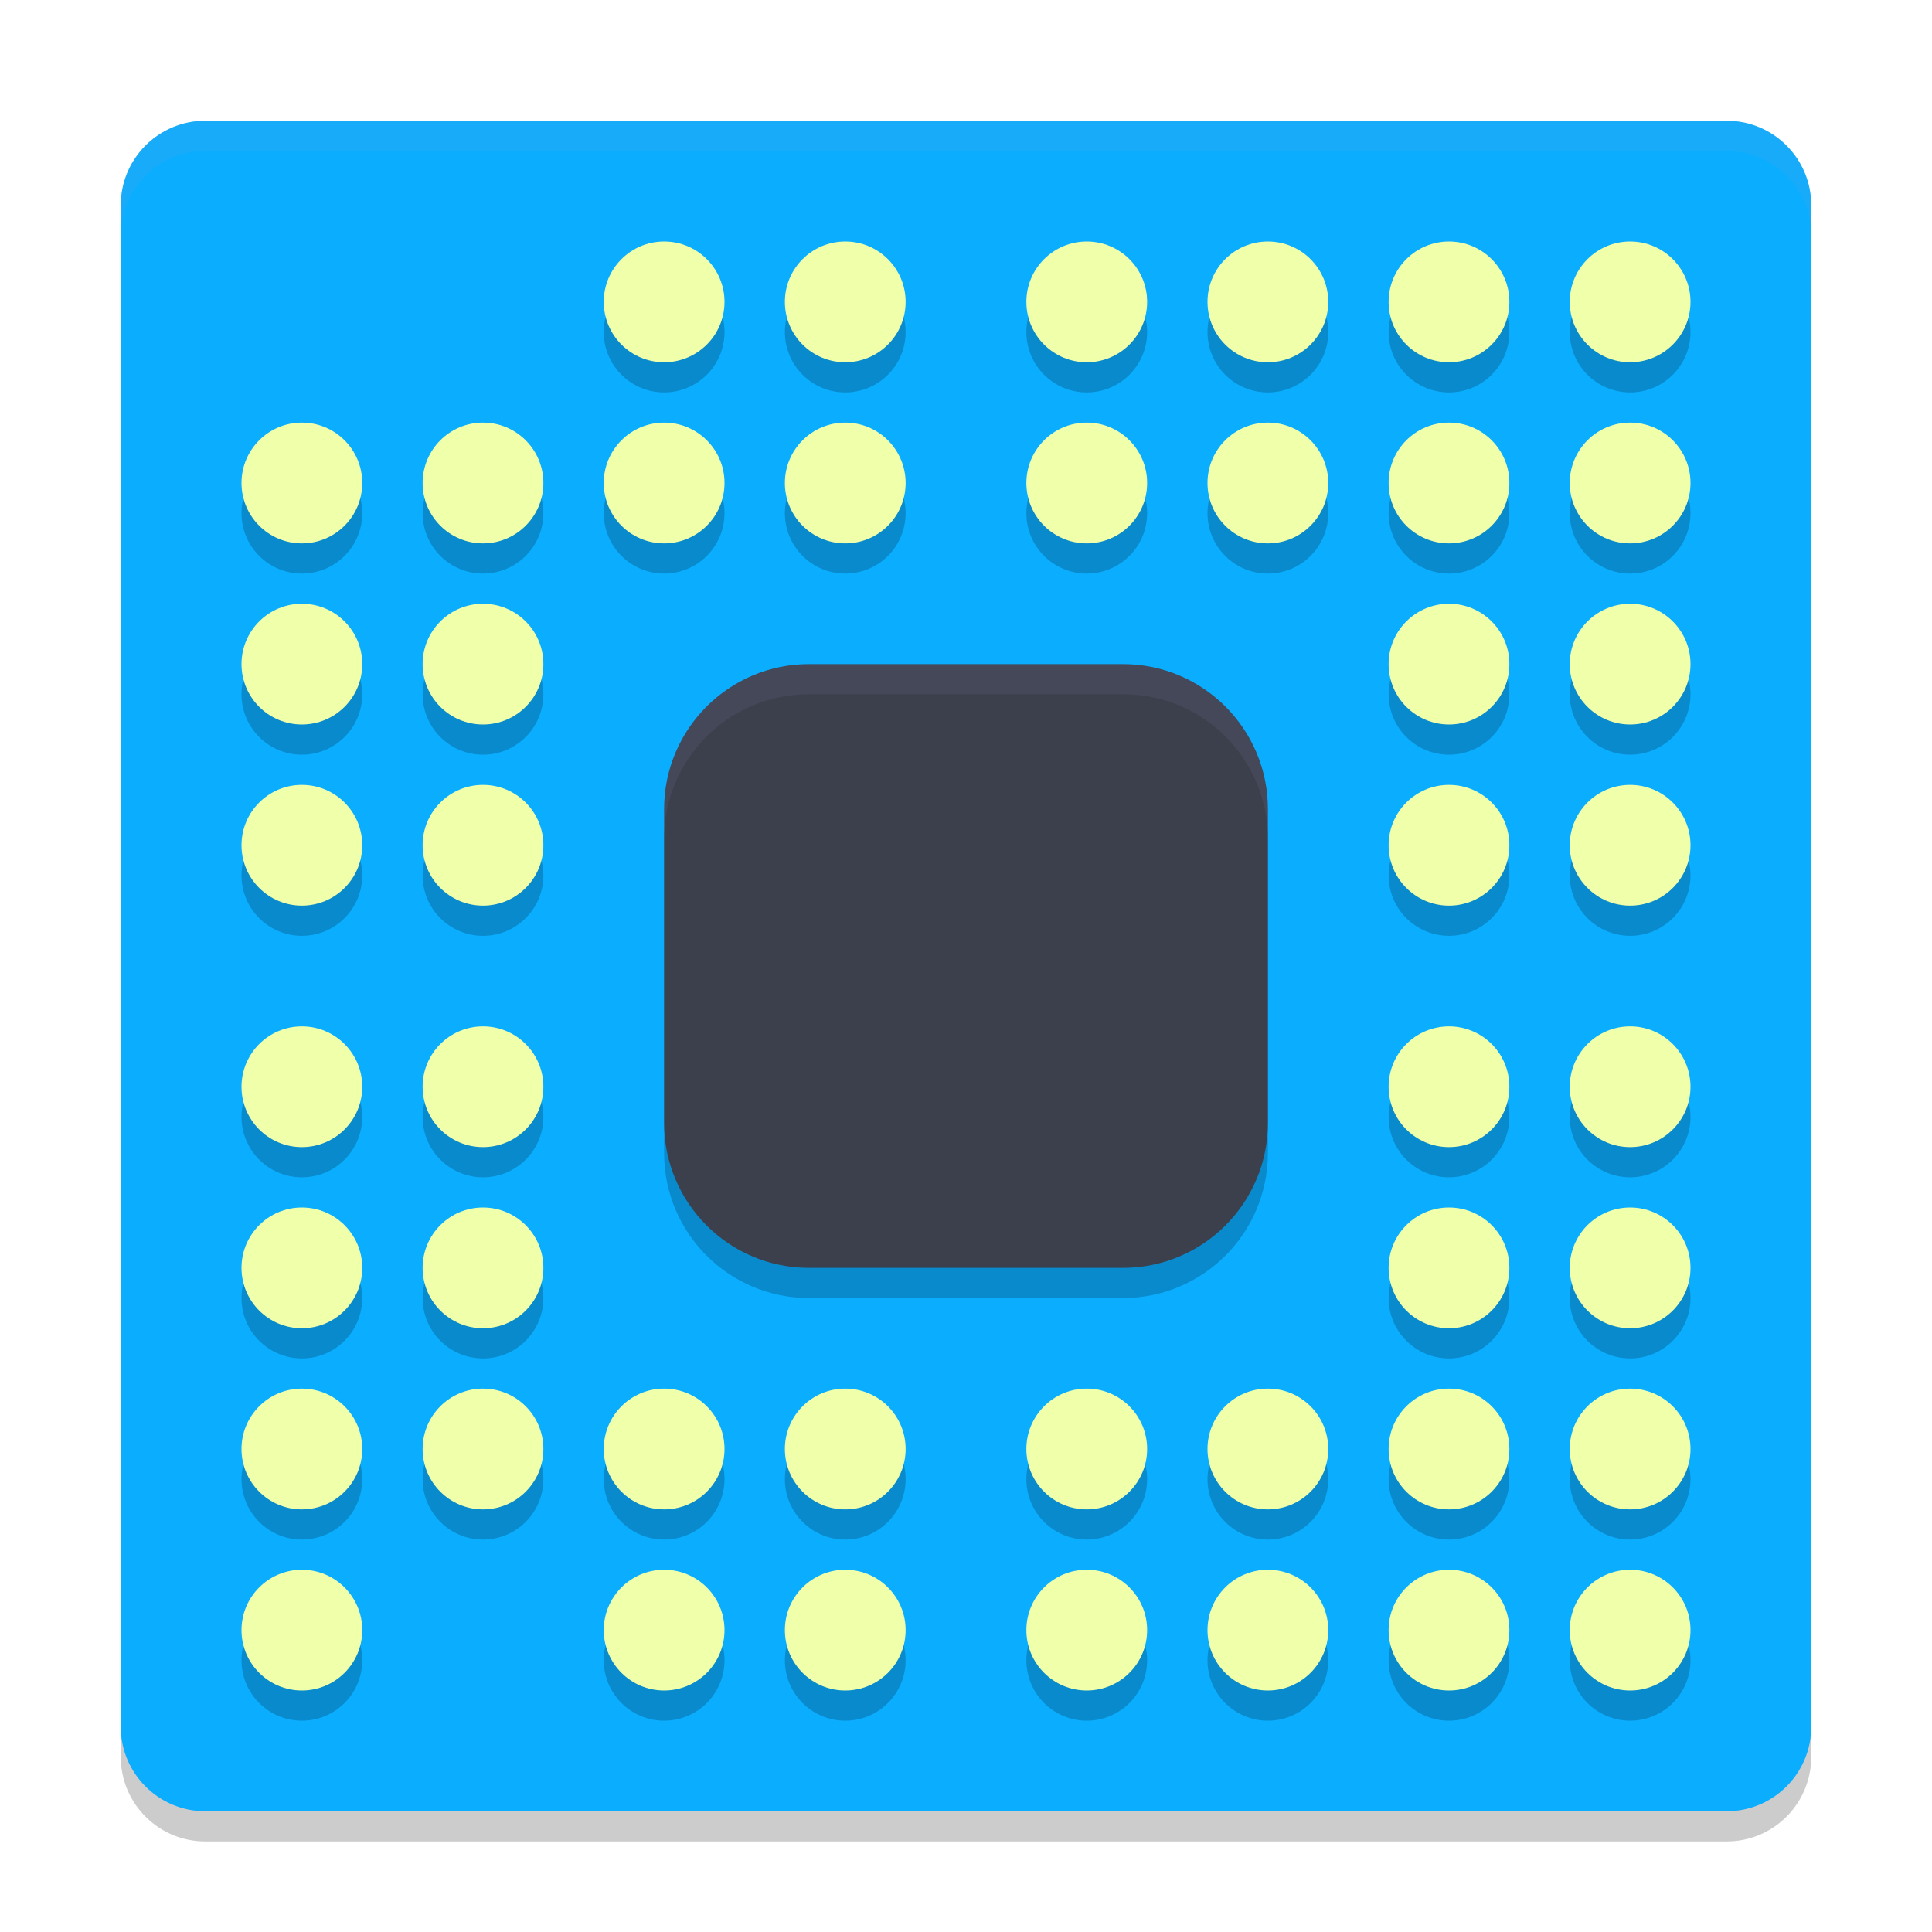
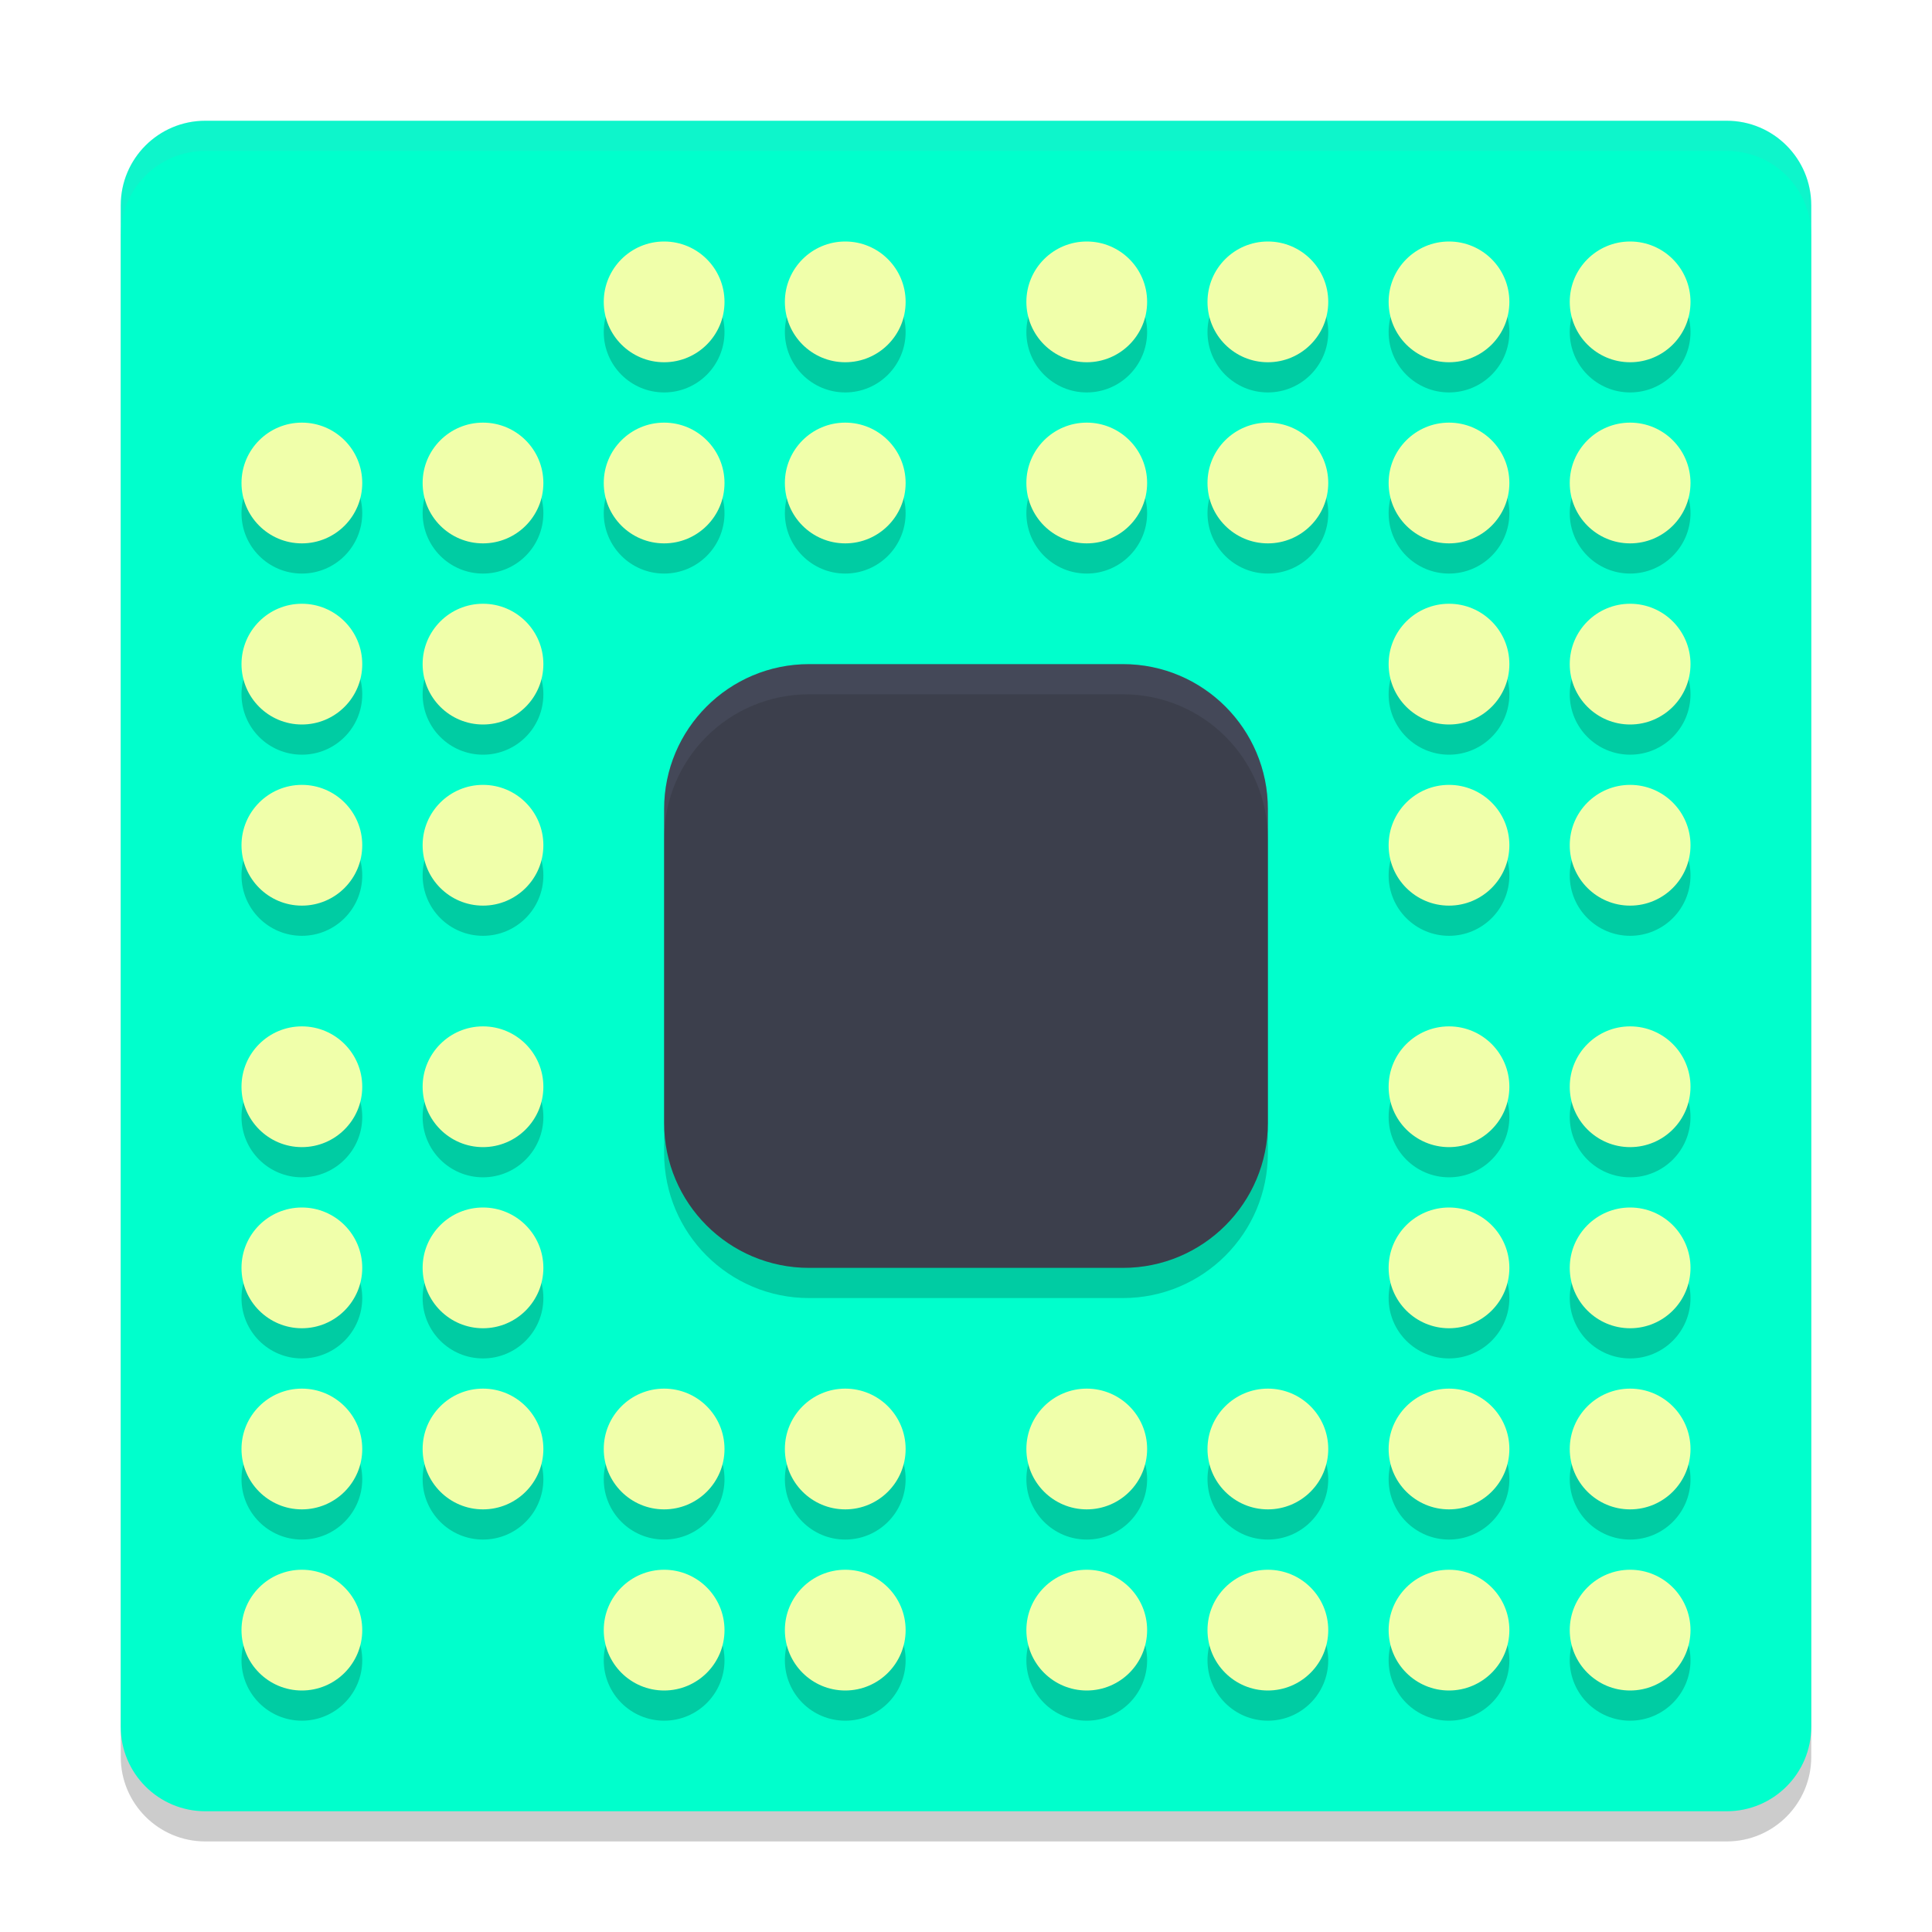
<svg xmlns="http://www.w3.org/2000/svg" width="64" height="64">
  <g>
    <rect x="-1" y="-1" width="13.619" height="14.19" id="canvas_background" fill="none" />
  </g>
  <g>
    <rect width="56" height="56" x="-61" y="-60" rx="2.8" ry="2.8" transform="matrix(0,-1,-1,0,0,0) " opacity="0.2" id="svg_1" />
-     <rect width="56" height="56" x="-60" y="-60" rx="2.8" ry="2.8" transform="matrix(0,-1,-1,0,0,0) " fill="#0badff" id="svg_2" />
+     <rect width="56" height="56" x="-60" y="-60" rx="2.8" ry="2.8" transform="matrix(0,-1,-1,0,0,0) " fill="#00ffcc" id="svg_2" />
    <rect width="20" height="20" x="22" y="23" rx="4.8" ry="4.8" opacity="0.2" id="svg_3" />
    <rect width="20" height="20" x="22" y="22" rx="4.8" ry="4.8" fill="#3c3f4c" id="svg_4" />
    <g transform="matrix(2,0,0,2,0,1) " opacity="0.2" id="svg_5">
      <circle cx="8" cy="8" r="1" id="svg_6" />
      <circle cx="11" cy="8" r="1" id="svg_7" />
      <circle cx="14" cy="8" r="1" id="svg_8" />
      <circle cx="18" cy="8" r="1" id="svg_9" />
      <circle cx="21" cy="8" r="1" id="svg_10" />
      <circle cx="24" cy="8" r="1" id="svg_11" />
      <circle cx="24" cy="11" r="1" id="svg_12" />
      <circle cx="24" cy="14" r="1" id="svg_13" />
      <circle cx="24" cy="18" r="1" id="svg_14" />
      <circle cx="24" cy="21" r="1" id="svg_15" />
      <circle cx="24" cy="24" r="1" id="svg_16" />
      <circle cx="21" cy="24" r="1" id="svg_17" />
      <circle cx="18" cy="24" r="1" id="svg_18" />
      <circle cx="14" cy="24" r="1" id="svg_19" />
      <circle cx="11" cy="24" r="1" id="svg_20" />
      <circle cx="8" cy="24" r="1" id="svg_21" />
      <circle cx="8" cy="21" r="1" id="svg_22" />
      <circle cx="8" cy="18" r="1" id="svg_23" />
      <circle cx="8" cy="14" r="1" id="svg_24" />
      <circle cx="8" cy="11" r="1" id="svg_25" />
      <circle cx="11" cy="5" r="1" id="svg_26" />
      <circle cx="14" cy="5" r="1" id="svg_27" />
      <circle cx="18" cy="5" r="1" id="svg_28" />
      <circle cx="21" cy="5" r="1" id="svg_29" />
      <circle cx="27" cy="11" r="1" id="svg_30" />
      <circle cx="27" cy="14" r="1" id="svg_31" />
      <circle cx="27" cy="18" r="1" id="svg_32" />
      <circle cx="27" cy="21" r="1" id="svg_33" />
      <circle cx="21" cy="27" r="1" id="svg_34" />
      <circle cx="18" cy="27" r="1" id="svg_35" />
      <circle cx="14" cy="27" r="1" id="svg_36" />
      <circle cx="11" cy="27" r="1" id="svg_37" />
      <circle cx="5" cy="21" r="1" id="svg_38" />
      <circle cx="5" cy="18" r="1" id="svg_39" />
      <circle cx="5" cy="14" r="1" id="svg_40" />
      <circle cx="5" cy="11" r="1" id="svg_41" />
      <circle cx="27" cy="8" r="1" id="svg_42" />
      <circle cx="27" cy="5" r="1" id="svg_43" />
      <circle cx="24" cy="5" r="1" id="svg_44" />
      <circle cx="24" cy="27" r="1" id="svg_45" />
      <circle cx="27" cy="27" r="1" id="svg_46" />
      <circle cx="27" cy="24" r="1" id="svg_47" />
      <circle cx="5" cy="24" r="1" id="svg_48" />
      <circle cx="5" cy="27" r="1" id="svg_49" />
      <circle cx="5" cy="8" r="1" id="svg_50" />
    </g>
    <g transform="scale(2) " fill="#f0ffaa" id="svg_51">
      <circle cx="8" cy="8" r="1" id="svg_52" />
      <circle cx="11" cy="8" r="1" id="svg_53" />
      <circle cx="14" cy="8" r="1" id="svg_54" />
      <circle cx="18" cy="8" r="1" id="svg_55" />
      <circle cx="21" cy="8" r="1" id="svg_56" />
      <circle cx="24" cy="8" r="1" id="svg_57" />
      <circle cx="24" cy="11" r="1" id="svg_58" />
      <circle cx="24" cy="14" r="1" id="svg_59" />
      <circle cx="24" cy="18" r="1" id="svg_60" />
      <circle cx="24" cy="21" r="1" id="svg_61" />
      <circle cx="24" cy="24" r="1" id="svg_62" />
      <circle cx="21" cy="24" r="1" id="svg_63" />
      <circle cx="18" cy="24" r="1" id="svg_64" />
      <circle cx="14" cy="24" r="1" id="svg_65" />
      <circle cx="11" cy="24" r="1" id="svg_66" />
      <circle cx="8" cy="24" r="1" id="svg_67" />
      <circle cx="8" cy="21" r="1" id="svg_68" />
      <circle cx="8" cy="18" r="1" id="svg_69" />
      <circle cx="8" cy="14" r="1" id="svg_70" />
      <circle cx="8" cy="11" r="1" id="svg_71" />
      <circle cx="11" cy="5" r="1" id="svg_72" />
      <circle cx="14" cy="5" r="1" id="svg_73" />
      <circle cx="18" cy="5" r="1" id="svg_74" />
      <circle cx="21" cy="5" r="1" id="svg_75" />
      <circle cx="27" cy="11" r="1" id="svg_76" />
      <circle cx="27" cy="14" r="1" id="svg_77" />
      <circle cx="27" cy="18" r="1" id="svg_78" />
      <circle cx="27" cy="21" r="1" id="svg_79" />
      <circle cx="21" cy="27" r="1" id="svg_80" />
      <circle cx="18" cy="27" r="1" id="svg_81" />
      <circle cx="14" cy="27" r="1" id="svg_82" />
      <circle cx="5" cy="24" r="1" id="svg_83" />
      <circle cx="5" cy="21" r="1" id="svg_84" />
      <circle cx="5" cy="18" r="1" id="svg_85" />
      <circle cx="5" cy="14" r="1" id="svg_86" />
      <circle cx="5" cy="11" r="1" id="svg_87" />
      <circle cx="27" cy="24" r="1" id="svg_88" />
      <circle cx="27" cy="27" r="1" id="svg_89" />
      <circle cx="24" cy="27" r="1" id="svg_90" />
      <circle cx="27" cy="8" r="1" id="svg_91" />
      <circle cx="27" cy="5" r="1" id="svg_92" />
      <circle cx="24" cy="5" r="1" id="svg_93" />
      <circle cx="5" cy="27" r="1" id="svg_94" />
      <circle cx="11" cy="27" r="1" id="svg_95" />
      <circle cx="5" cy="8" r="1" id="svg_96" />
    </g>
    <path d="m6.801,4c-1.551,0 -2.801,1.25 -2.801,2.801l0,1c0,-1.551 1.25,-2.801 2.801,-2.801l50.398,0c1.551,0 2.801,1.25 2.801,2.801l0,-1c0,-1.551 -1.25,-2.801 -2.801,-2.801l-50.398,0z" opacity="0.1" fill="#8b9cbe" id="svg_97" />
    <path d="m26.801,22c-2.659,0 -4.801,2.142 -4.801,4.801l0,1c0,-2.659 2.142,-4.801 4.801,-4.801l10.398,0c2.659,0 4.801,2.142 4.801,4.801l0,-1c0,-2.659 -2.142,-4.801 -4.801,-4.801l-10.398,0z" opacity="0.1" fill="#8b9cbe" id="svg_98" />
  </g>
</svg>
